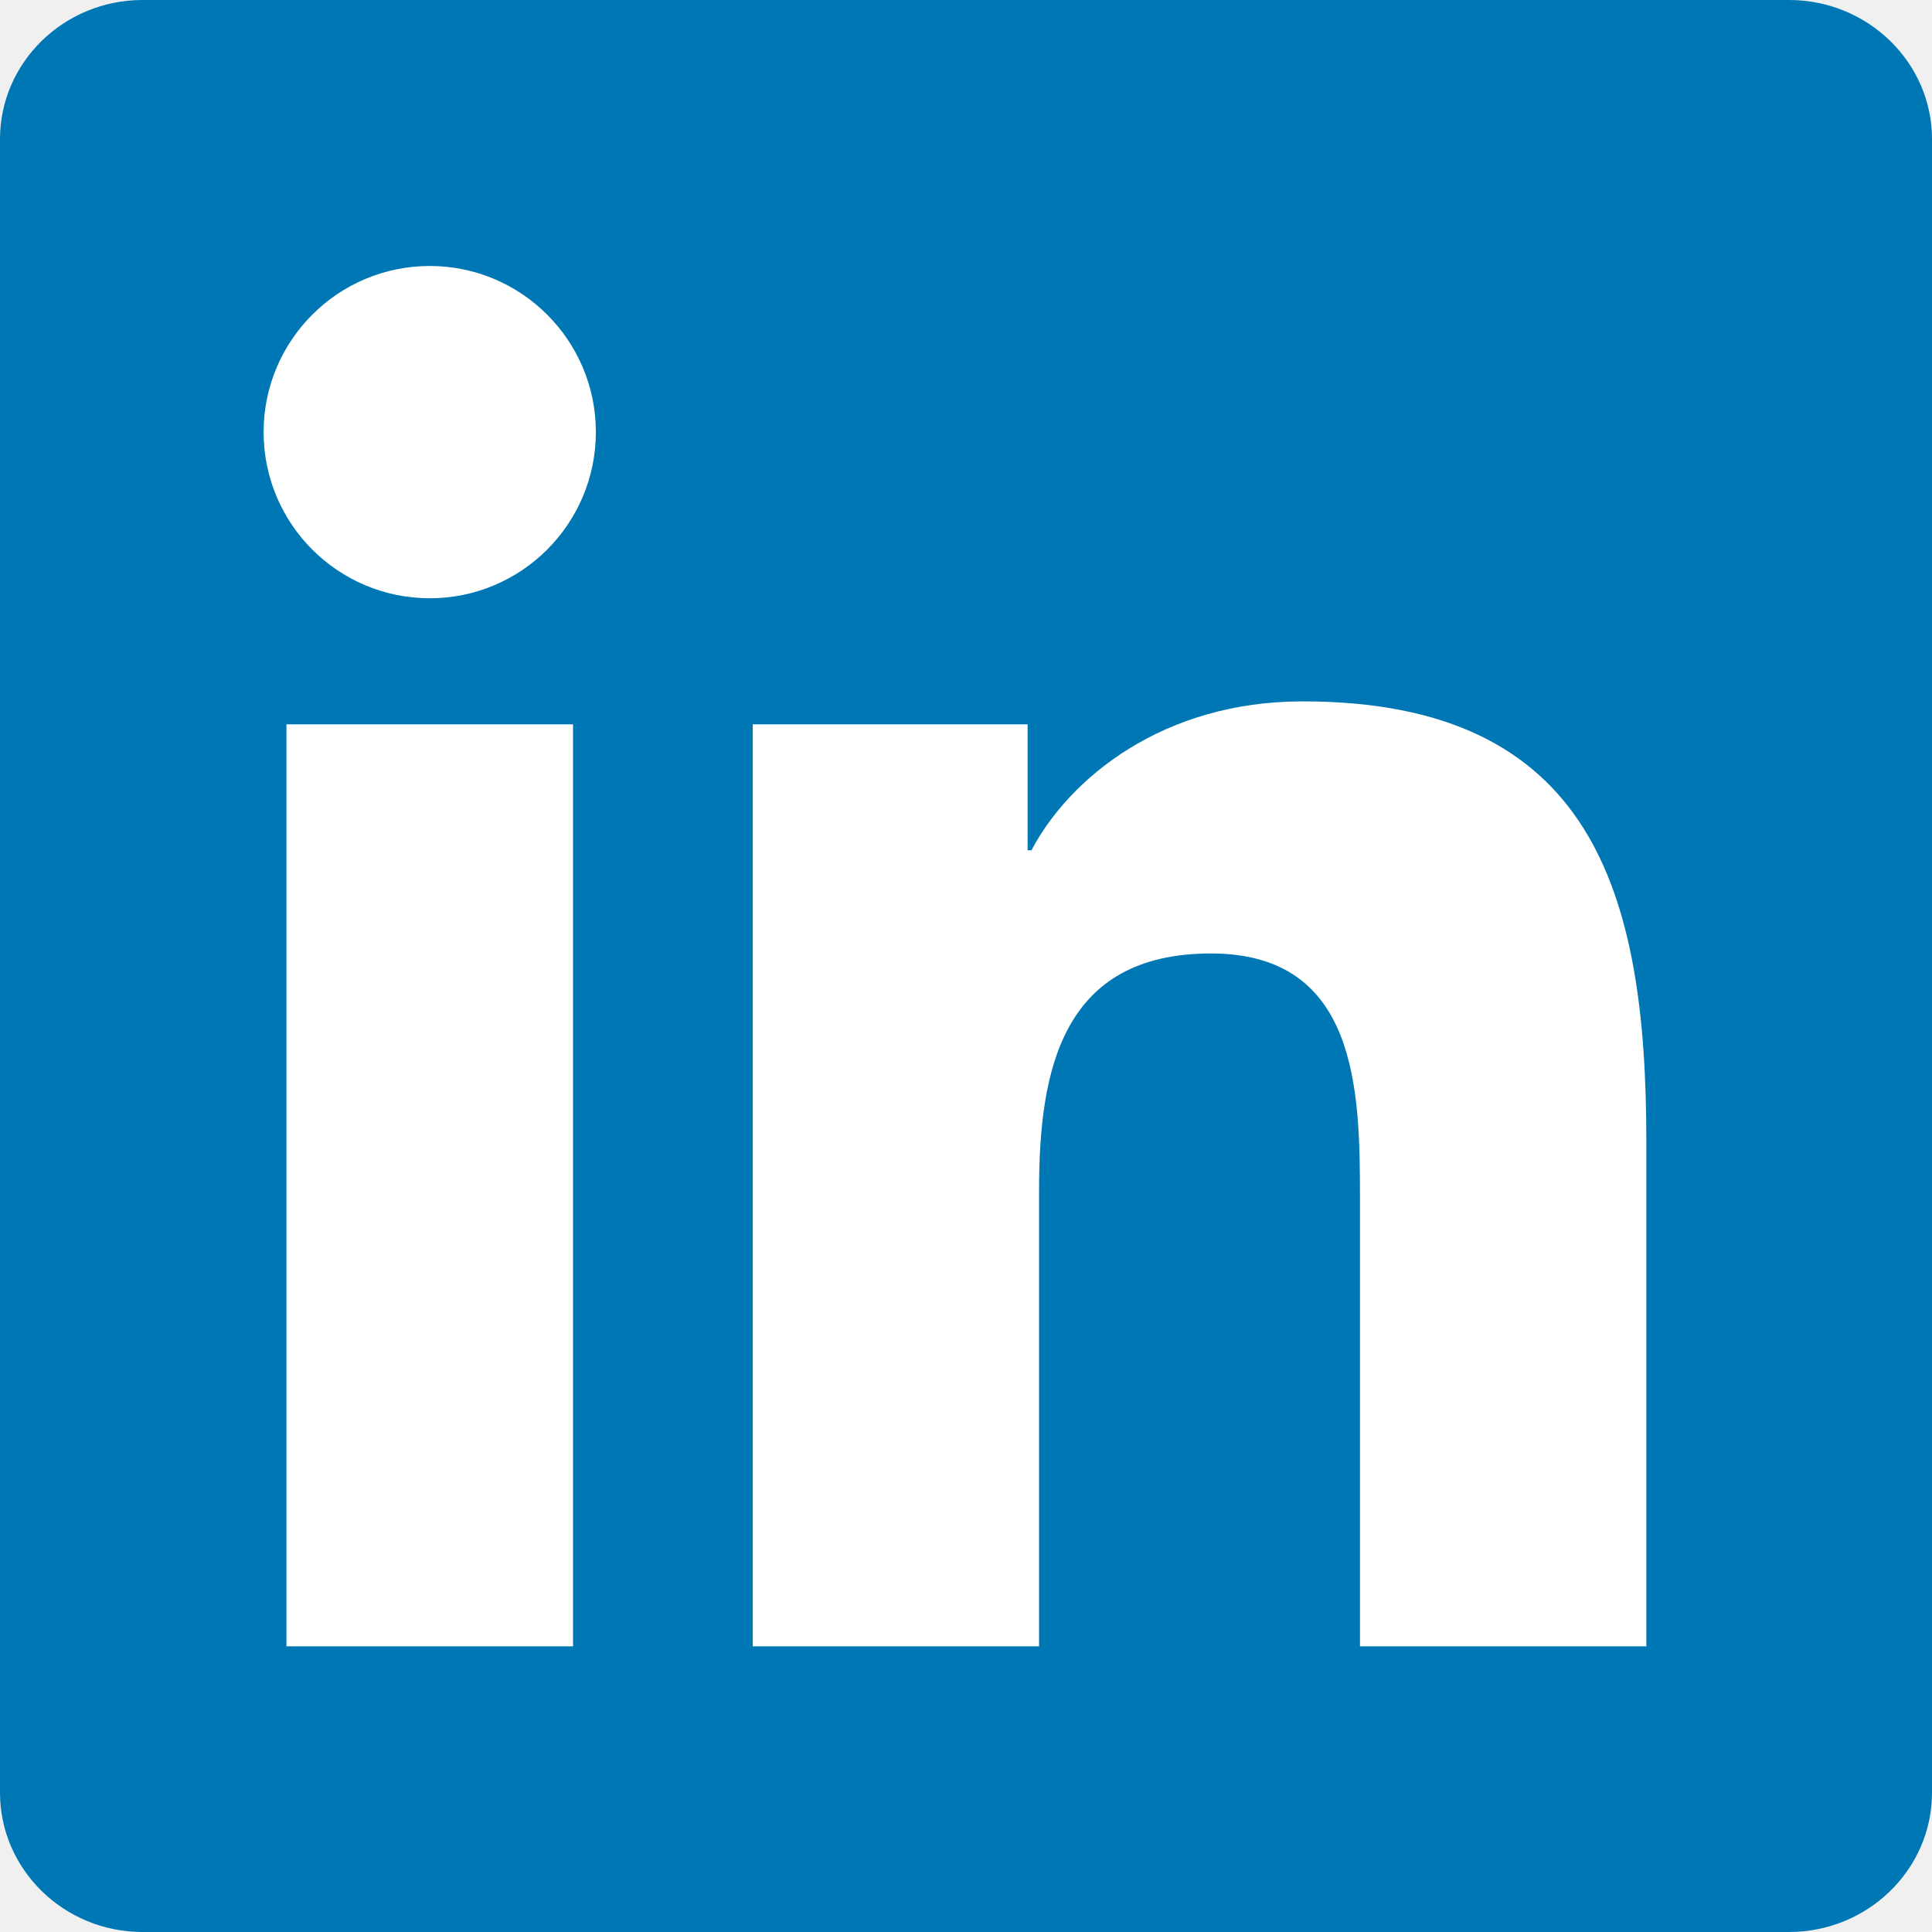
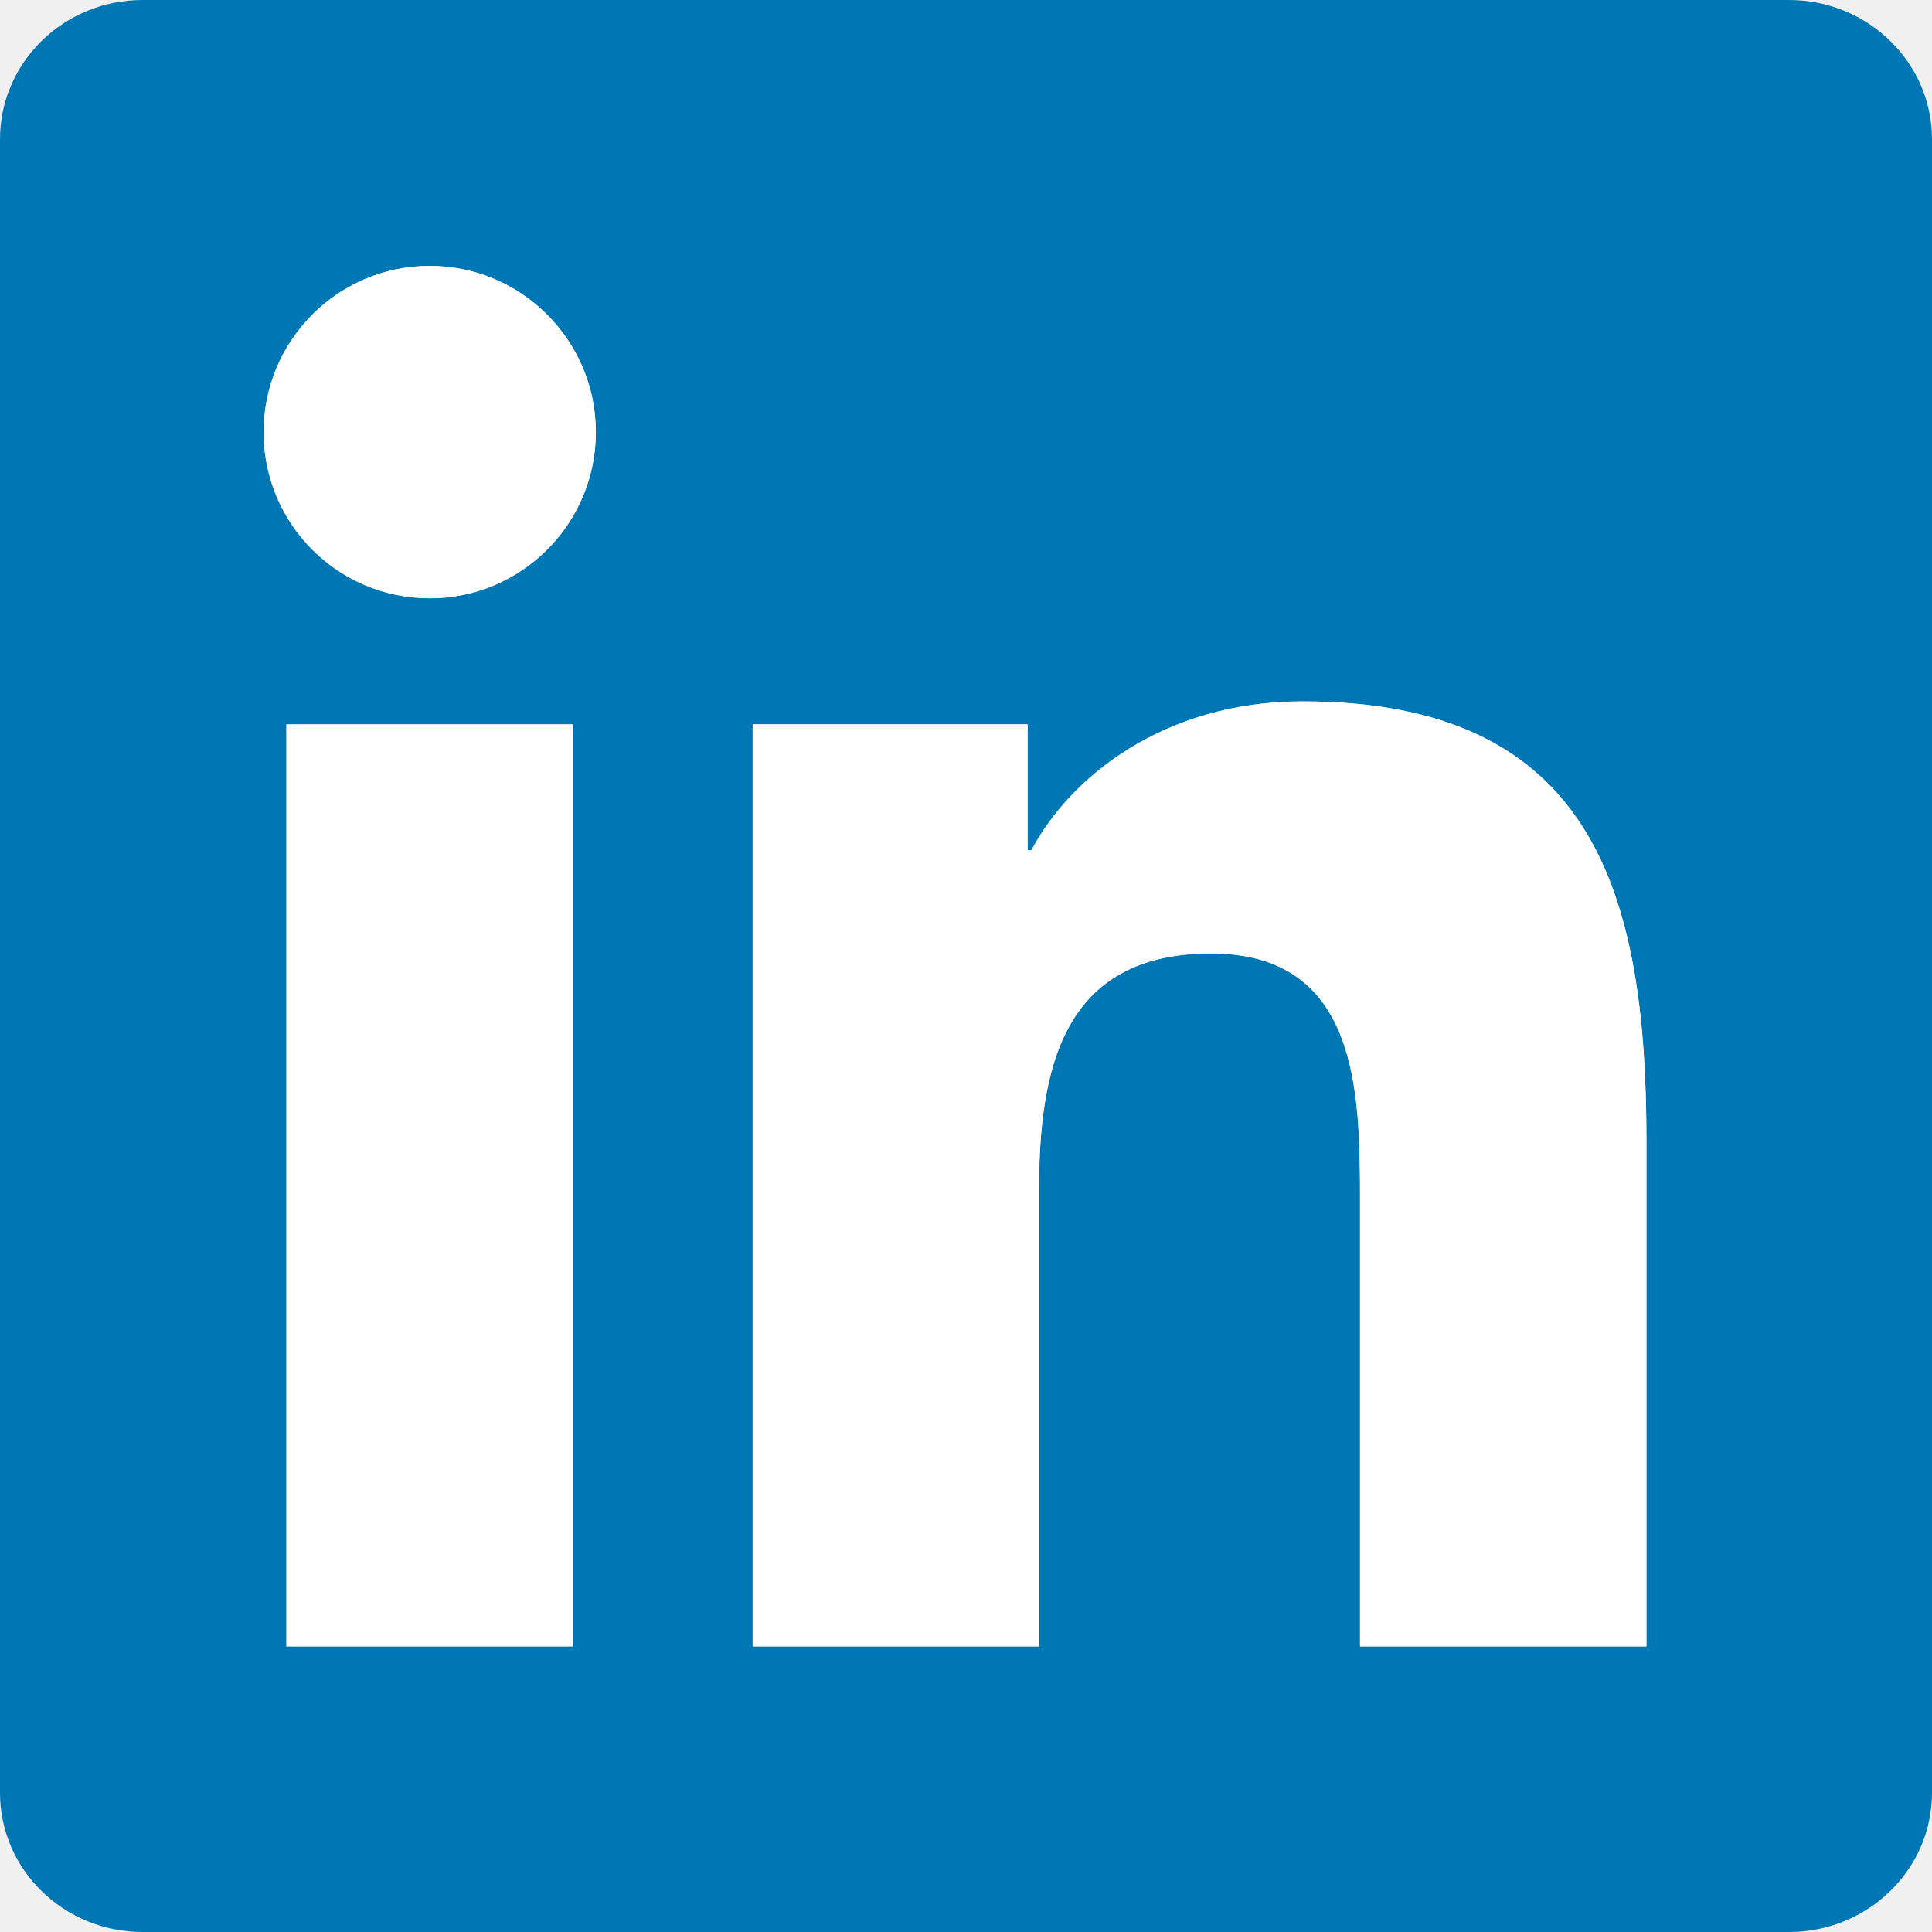
<svg xmlns="http://www.w3.org/2000/svg" class="icon icon-linkedin" width="144" height="144" viewBox="0 0 144 144">
-   <path class="background" fill="#0077b5" d="M 133.341,0 H 10.629 C 4.765,0 -5e-6,4.648 -5e-6,10.376 V 133.61 c 0,5.734 4.765,10.39 10.629,10.39 h 122.713 c 5.874,0 10.659,-4.655 10.659,-10.39 V 10.376 C 144,4.648 139.215,0 133.341,0 z" />
+   <path class="background" fill="#0077b5" d="M 10.625,0 C 4.761,0 0,4.647 0,10.375 l 0,123.25 C 0,139.359 4.761,144 10.625,144 l 122.719,0 C 139.218,144 144,139.36 144,133.625 l 0,-123.25 C 144,4.647 139.218,0 133.344,0 L 10.625,0 z m 21.406,19.812 c 6.828,0 12.375,5.575 12.375,12.406 0,6.837 -5.547,12.375 -12.375,12.375 -6.846,0 -12.375,-5.538 -12.375,-12.375 0.001,-6.83 5.53,-12.406 12.375,-12.406 z m 65.062,32.469 c 21.628,0 25.625,14.217 25.625,32.719 l 0,37.719 -21.344,0 0,-33.438 c 0,-7.969 -0.172,-18.219 -11.125,-18.219 -11.113,0 -12.812,8.693 -12.812,17.656 l 0,34 -21.344,0 0,-68.719 20.5,0 0,9.375 0.281,0 C 79.727,57.972 86.703,52.281 97.094,52.281 z M 21.344,54 l 21.375,0 0,68.719 -21.375,0 0,-68.719 z" />
  <path class="foreground" fill="white" d="m 21.351,53.985 h 21.359 v 68.722 h -21.359 V 53.985 z m 10.684,-34.16 c 6.828,0 12.377,5.549 12.377,12.38 0,6.837 -5.549,12.386 -12.377,12.386 -6.846,0 -12.387,-5.549 -12.387,-12.386 10e-4,-6.83 5.542,-12.38 12.387,-12.38" />
  <path class="foreground" fill="white" d="m 56.107,53.985 h 20.485 v 9.39 h 0.286 c 2.852,-5.403 9.818,-11.099 20.209,-11.099 21.628,0 25.621,14.234 25.621,32.736 v 37.694 h -21.344 v -33.42 c 0,-7.969 -0.146,-18.22 -11.099,-18.22 -11.113,0 -12.819,8.681 -12.819,17.644 v 33.996 h -21.34 V 53.985 z" />
</svg>
